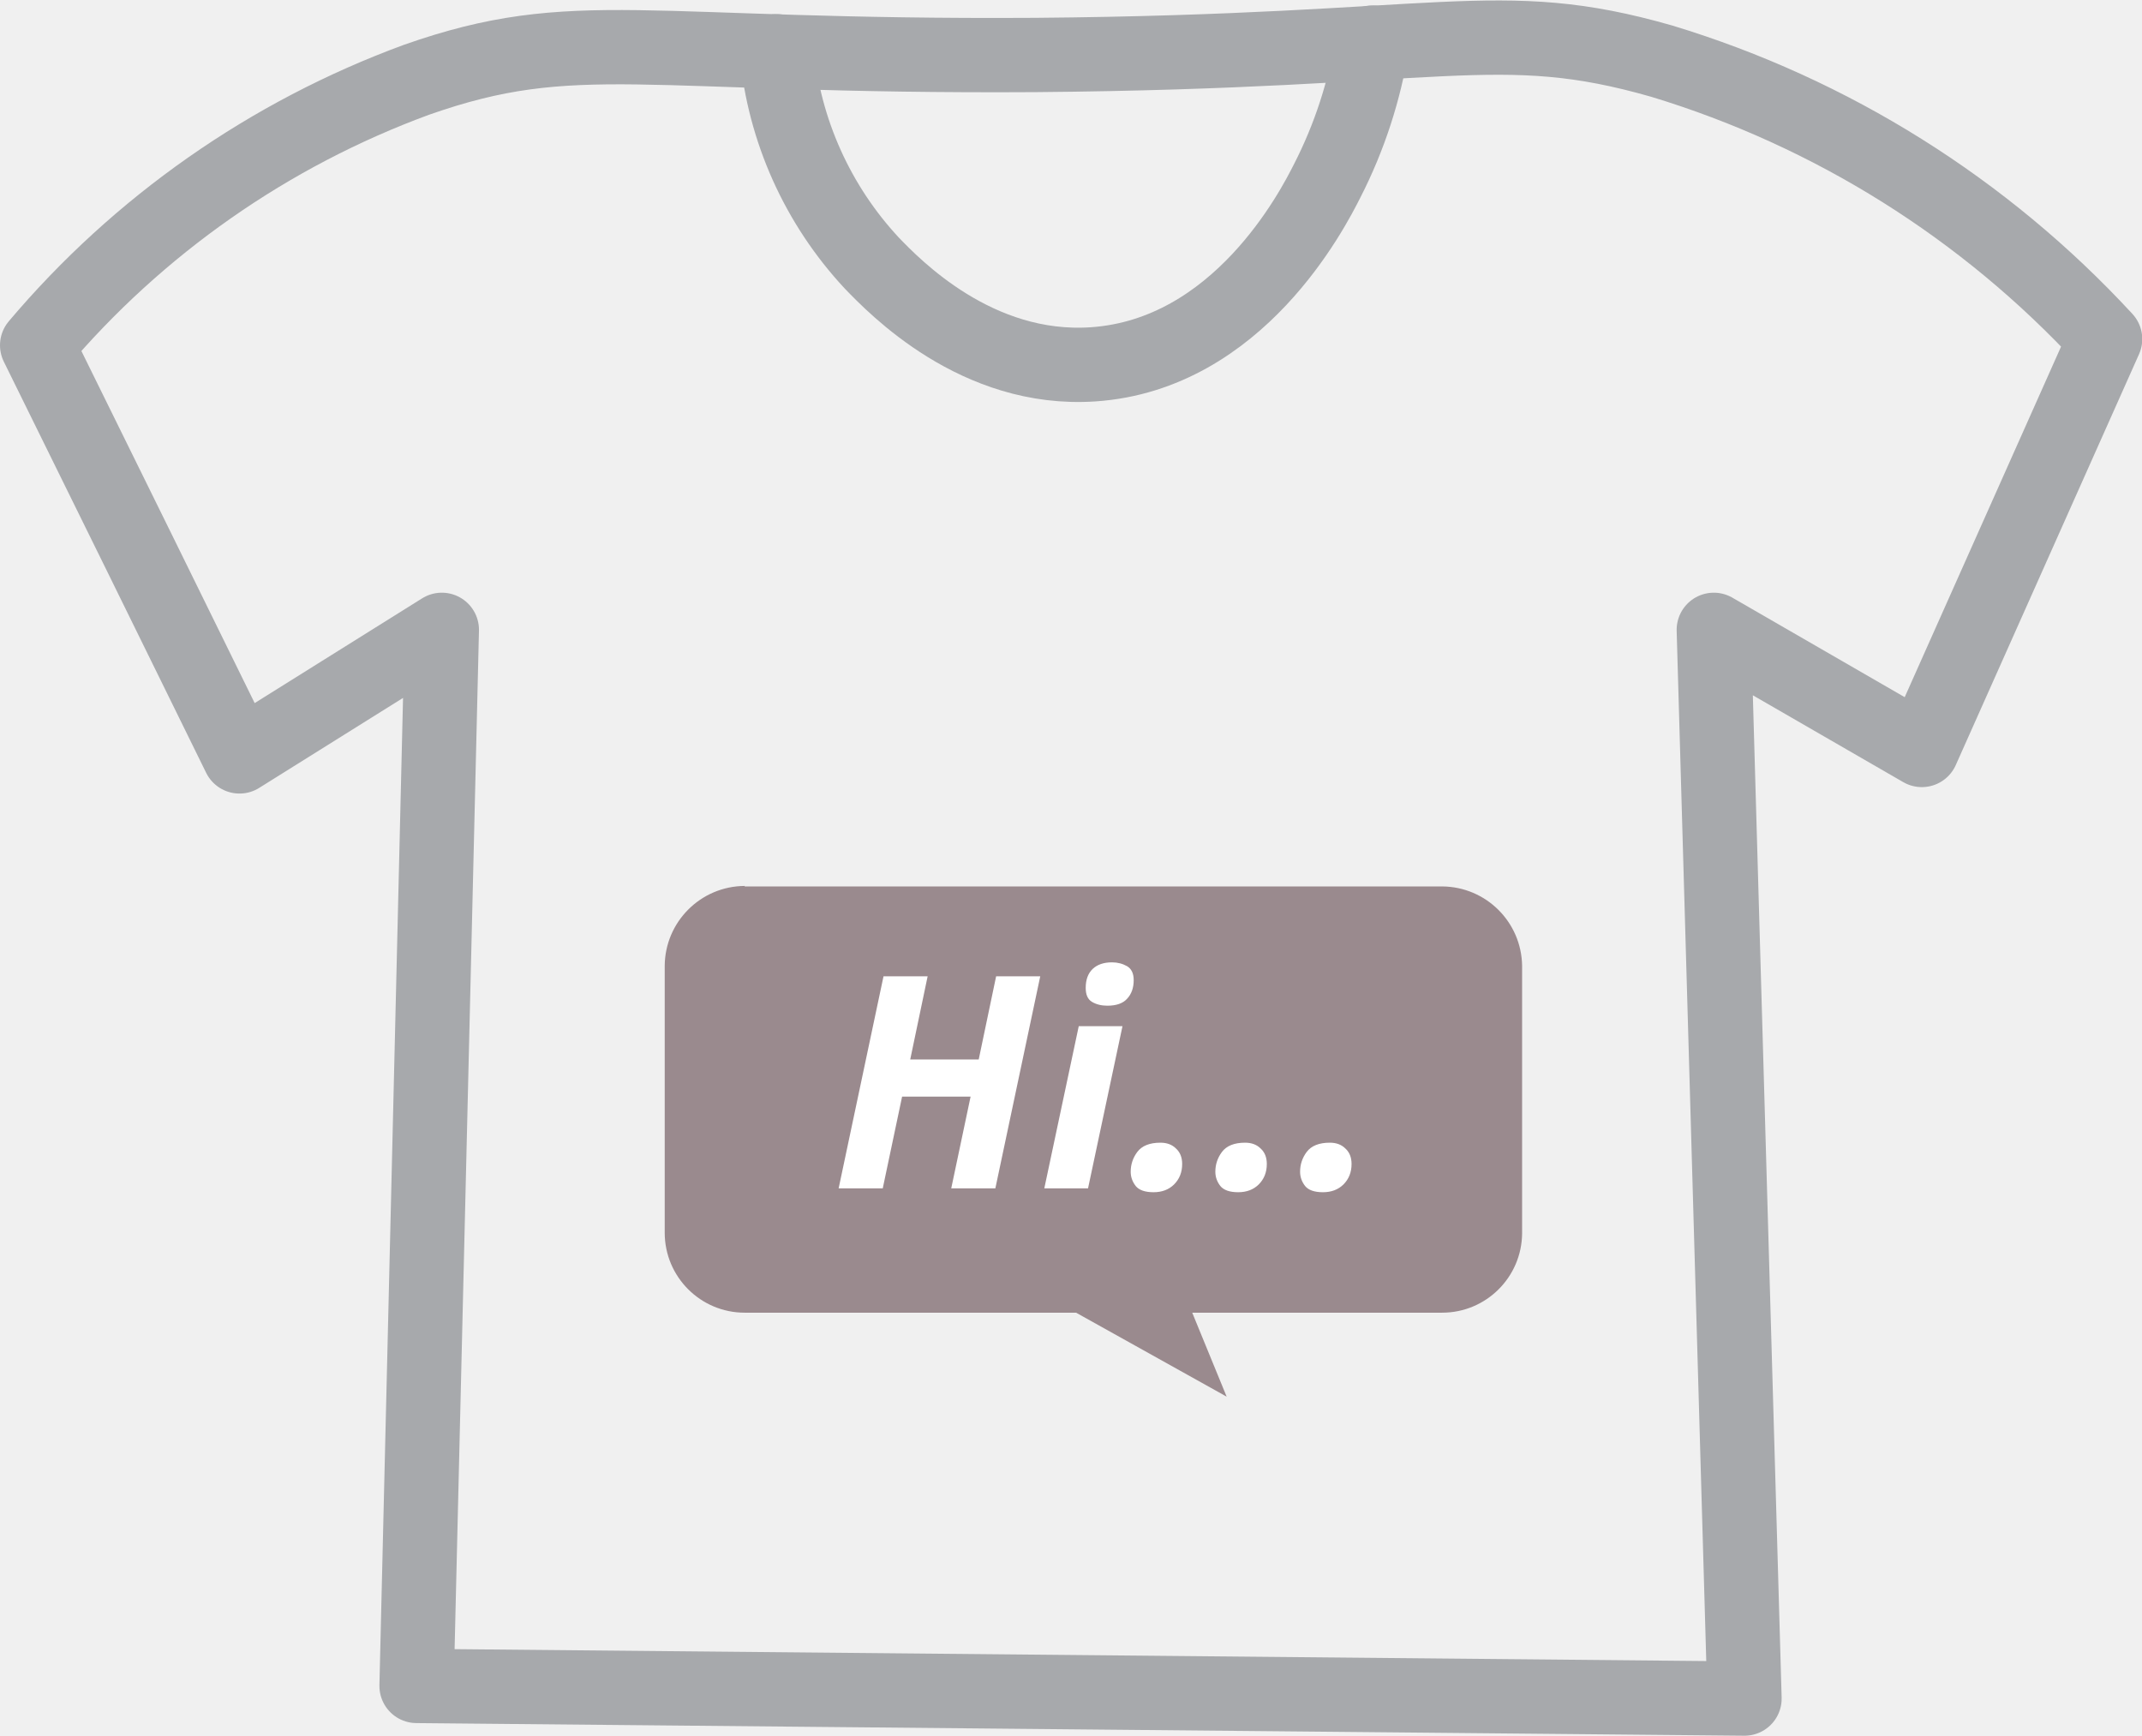
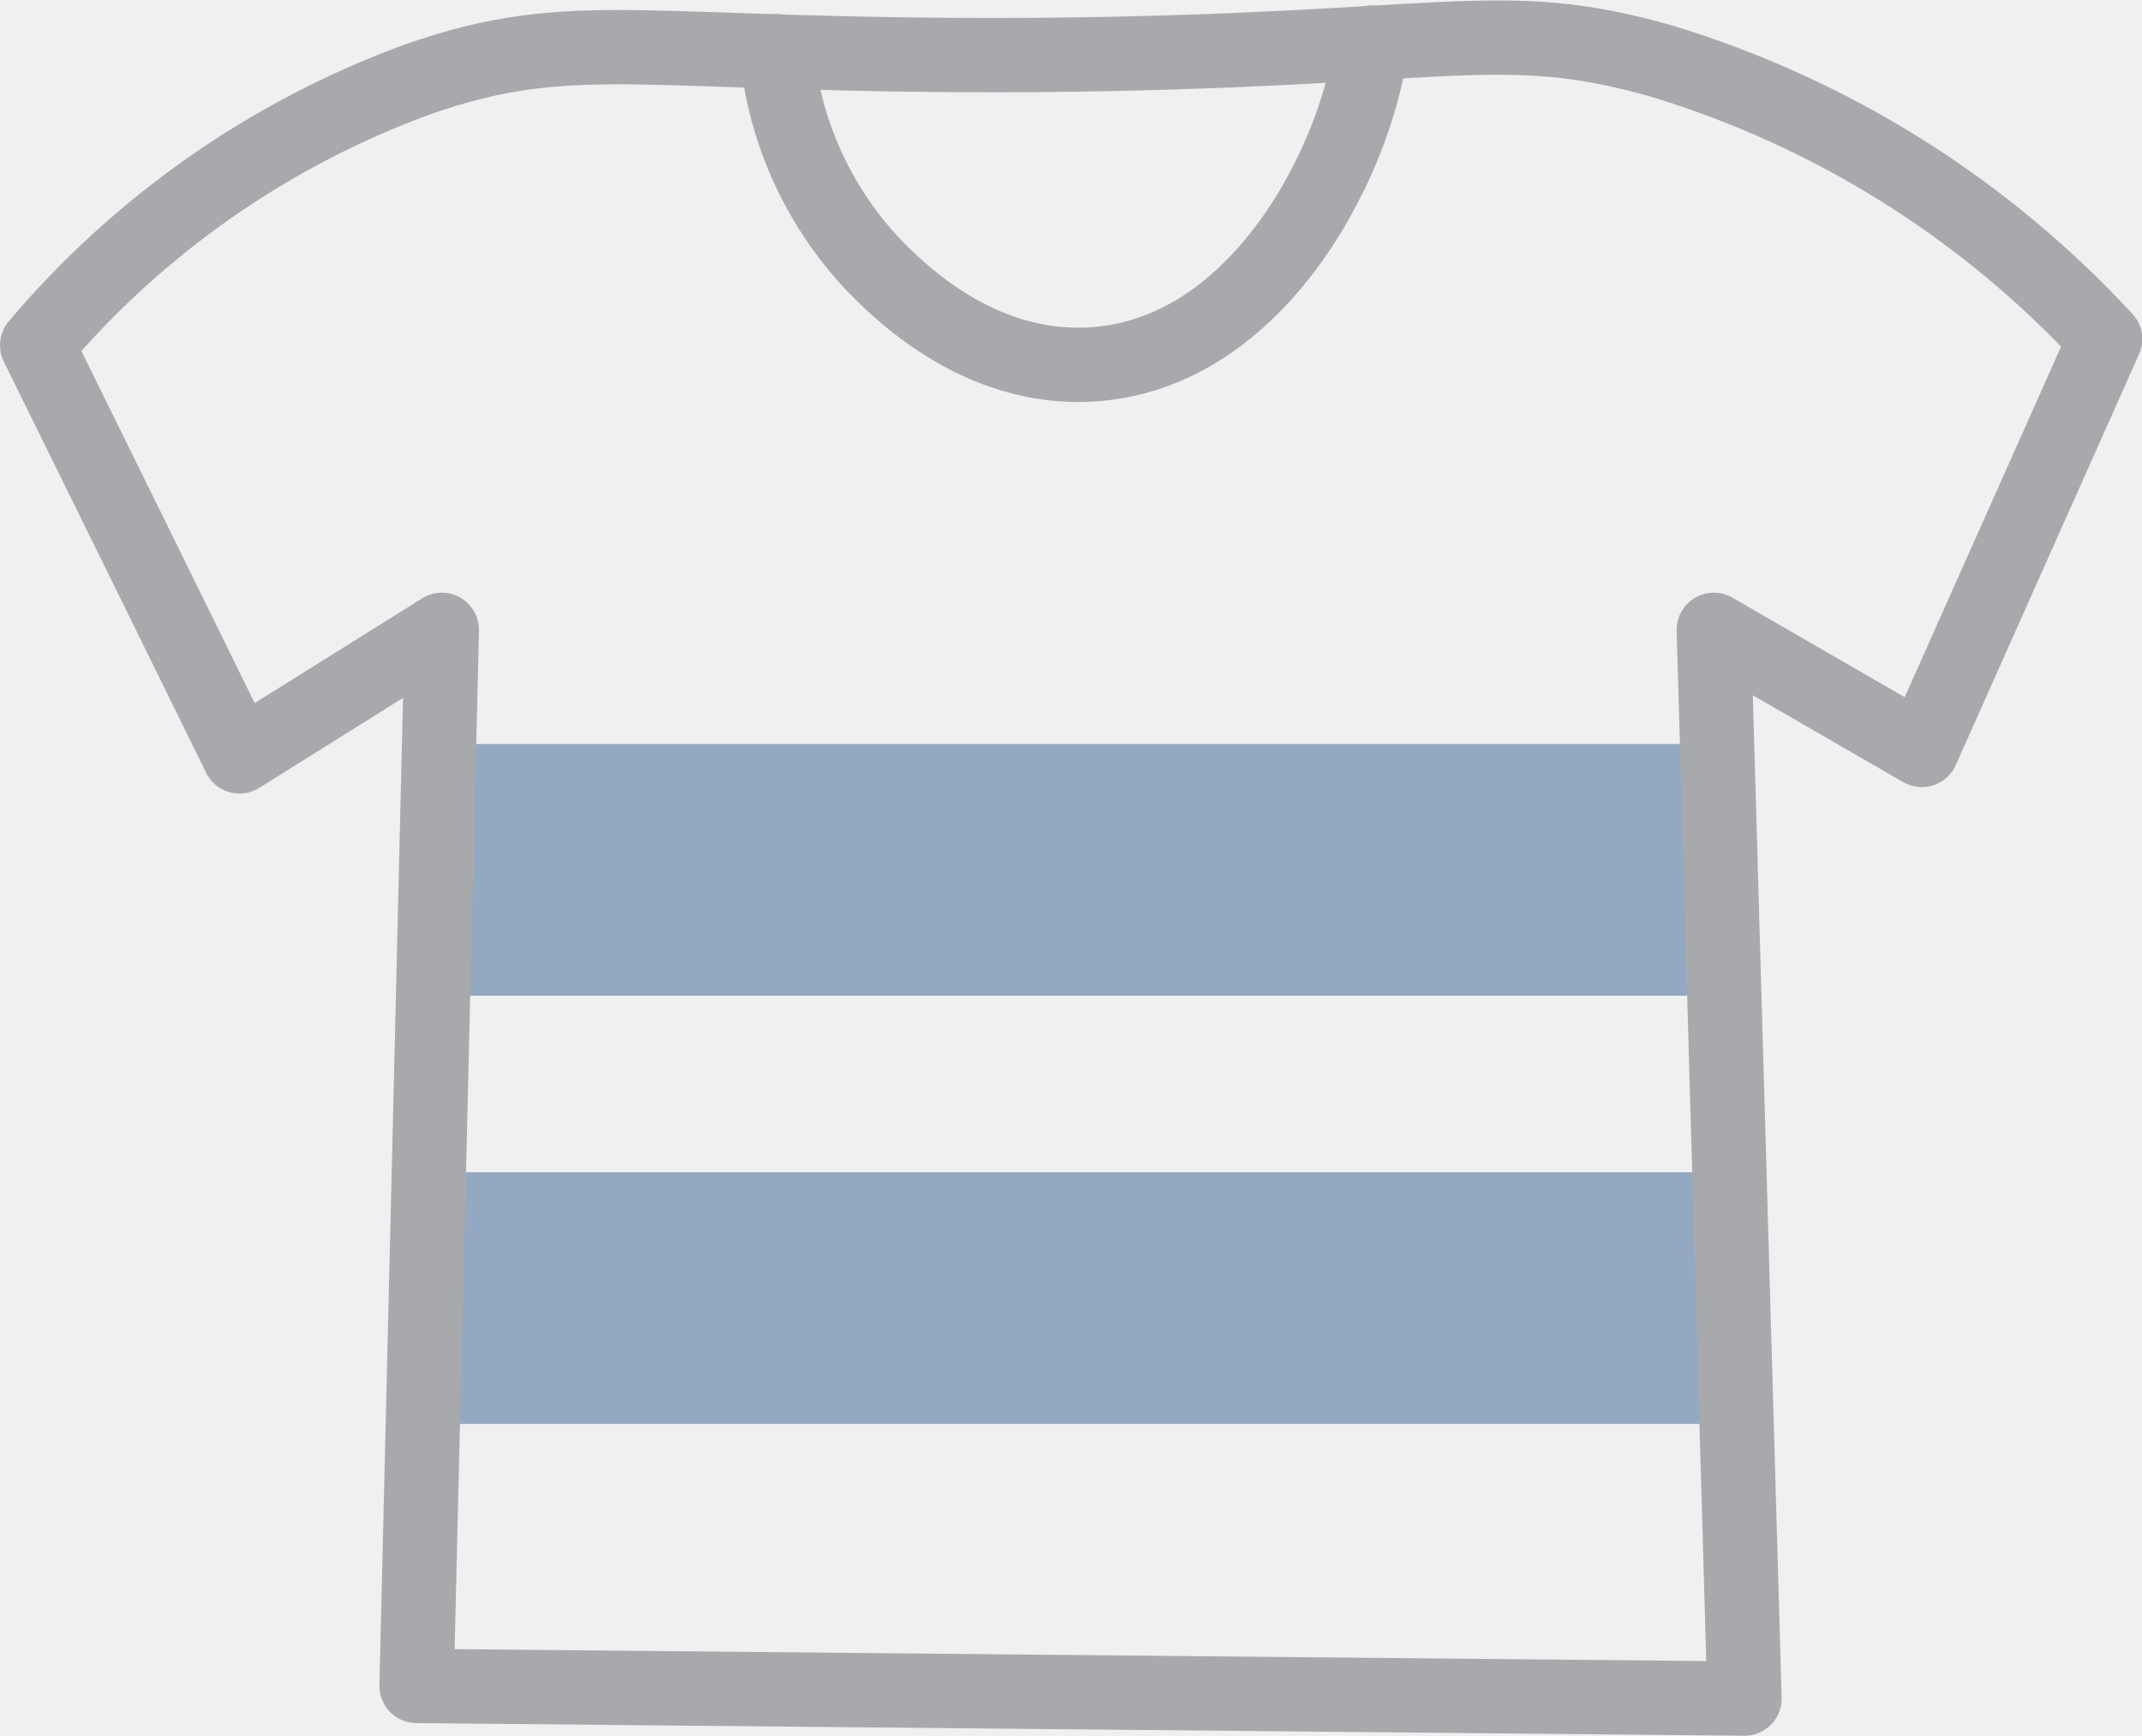
<svg xmlns="http://www.w3.org/2000/svg" viewBox="0 0 86.49 70.08">
  <defs>
-     <style>.cls-1{fill:none;stroke:#a7a9ac;stroke-linecap:round;stroke-linejoin:round;stroke-width:3px;}.cls-2{fill:#9a8a8e;}.cls-3{font-size:12px;fill:#fff;font-family:Montserrat-SemiBoldItalic, Montserrat;font-weight:600;font-style:italic;}</style>
+     <style>.cls-1{fill:#93a8c1;}.cls-2{fill:none;stroke:#a7a9ac;stroke-linecap:round;stroke-linejoin:round;stroke-width:3px;}</style>
  </defs>
  <g id="Layer_2" data-name="Layer 2">
    <g id="Layer_1-2" data-name="Layer 1">
-       <path class="cls-1" d="M17.84,25.43,9.67,30.54Q5.59,22.23,1.5,13.94A36.57,36.57,0,0,1,16.82,3.22c6.43-2.26,9.07-.9,25-1,16.58-.14,18.65-1.65,25.28.25A40.26,40.26,0,0,1,85,13.69q-3.7,8.3-7.4,16.59L69.2,25.43Q69.82,47,70.44,68.58l-53.62-.51Z" />
-       <path class="cls-1" d="M31.36,2.07a14.56,14.56,0,0,0,3.84,8.55c.91.94,4.23,4.41,8.94,4.09C50,14.31,53,8.47,53.59,7.3a18.67,18.67,0,0,0,1.82-5.58" />
-       <path class="cls-2" d="M30.07,35.79H58.23A3.25,3.25,0,0,1,61.46,39V49.79A3.23,3.23,0,0,1,58.23,53H48.14l1.39,3.39L43.45,53H30.07a3.23,3.23,0,0,1-3.23-3.23V39a3.25,3.25,0,0,1,3.23-3.23h0" />
-       <text class="cls-3" transform="translate(33.55 47.98)">Hi...</text>
+       <rect class="cls-1" x="17.53" y="47.33" width="52.49" height="10.16" />
+       <rect class="cls-1" x="17.53" y="30.04" width="52.49" height="10.16" />
+       <path class="cls-2" d="M17.84,25.43,9.67,30.54Q5.59,22.23,1.5,13.94A36.57,36.57,0,0,1,16.82,3.22c6.43-2.26,9.07-.9,25-1,16.58-.14,18.65-1.65,25.28.25A40.26,40.26,0,0,1,85,13.69q-3.7,8.3-7.4,16.59L69.2,25.43l1.24,43.15-53.62-.51Z" />
+       <path class="cls-2" d="M31.36,2.07a14.56,14.56,0,0,0,3.84,8.55c.91.94,4.23,4.41,8.94,4.09C50,14.31,53,8.47,53.59,7.3a18.67,18.67,0,0,0,1.82-5.58" />
    </g>
  </g>
</svg>
